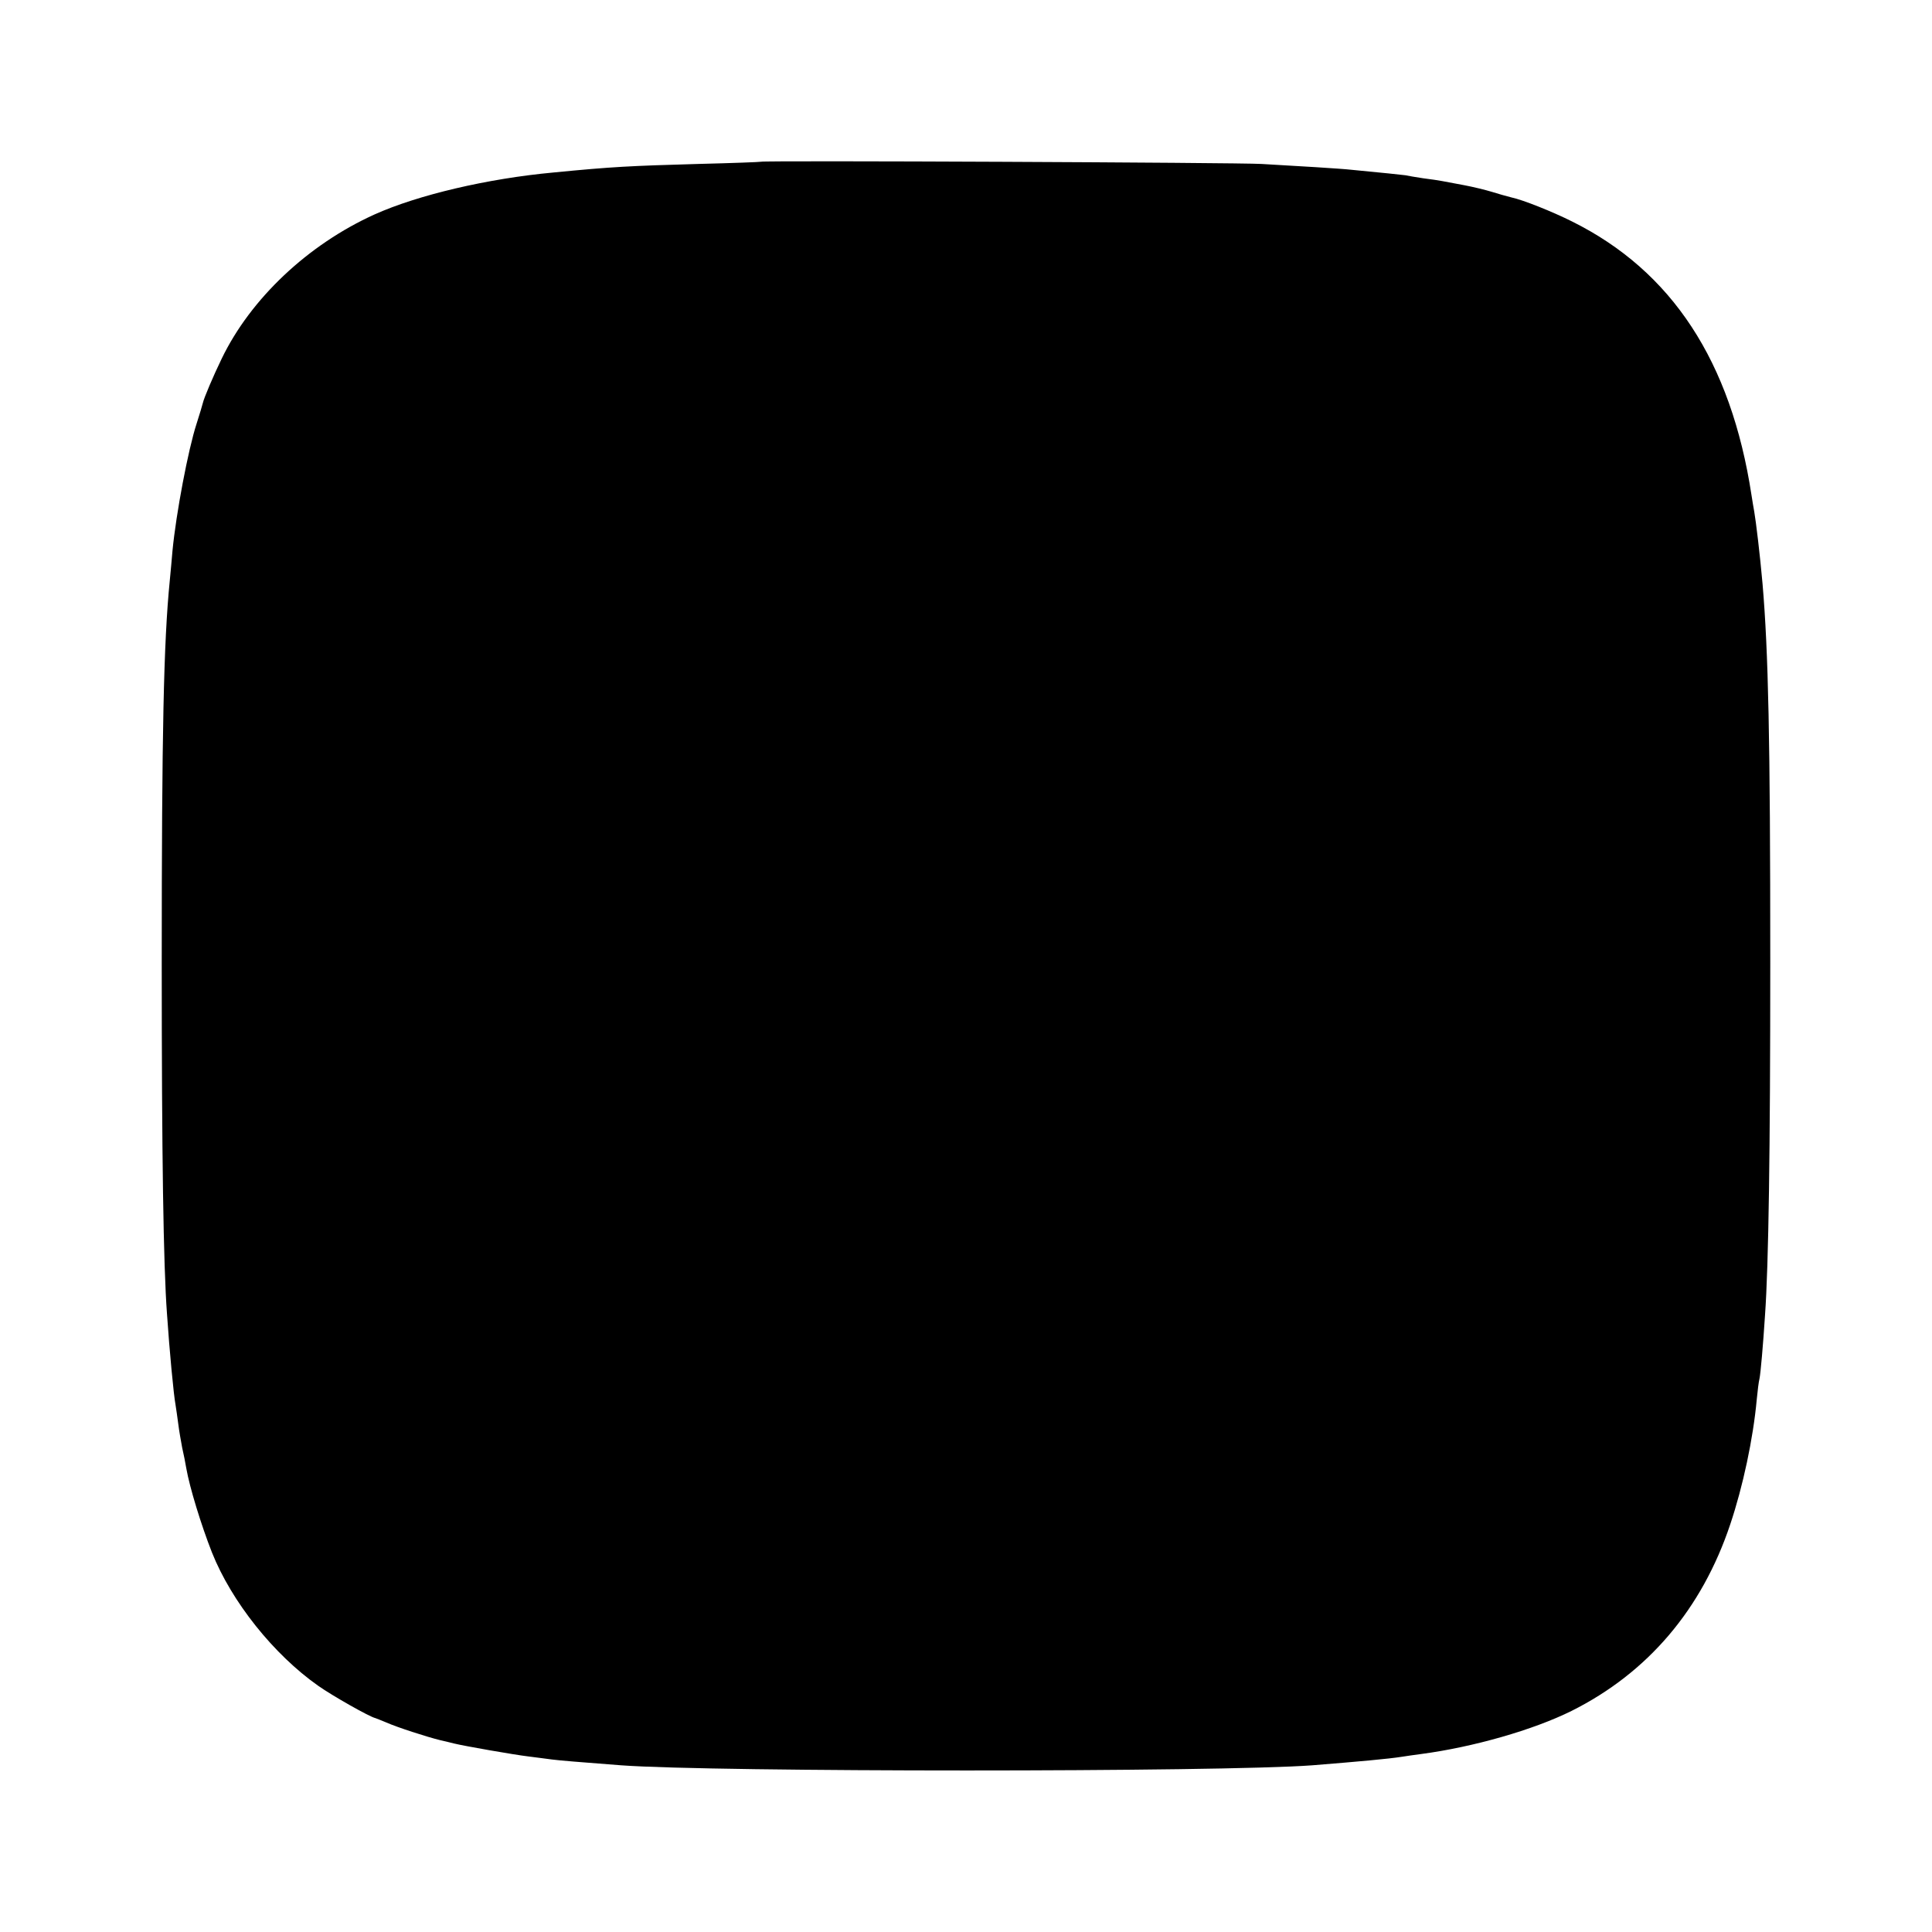
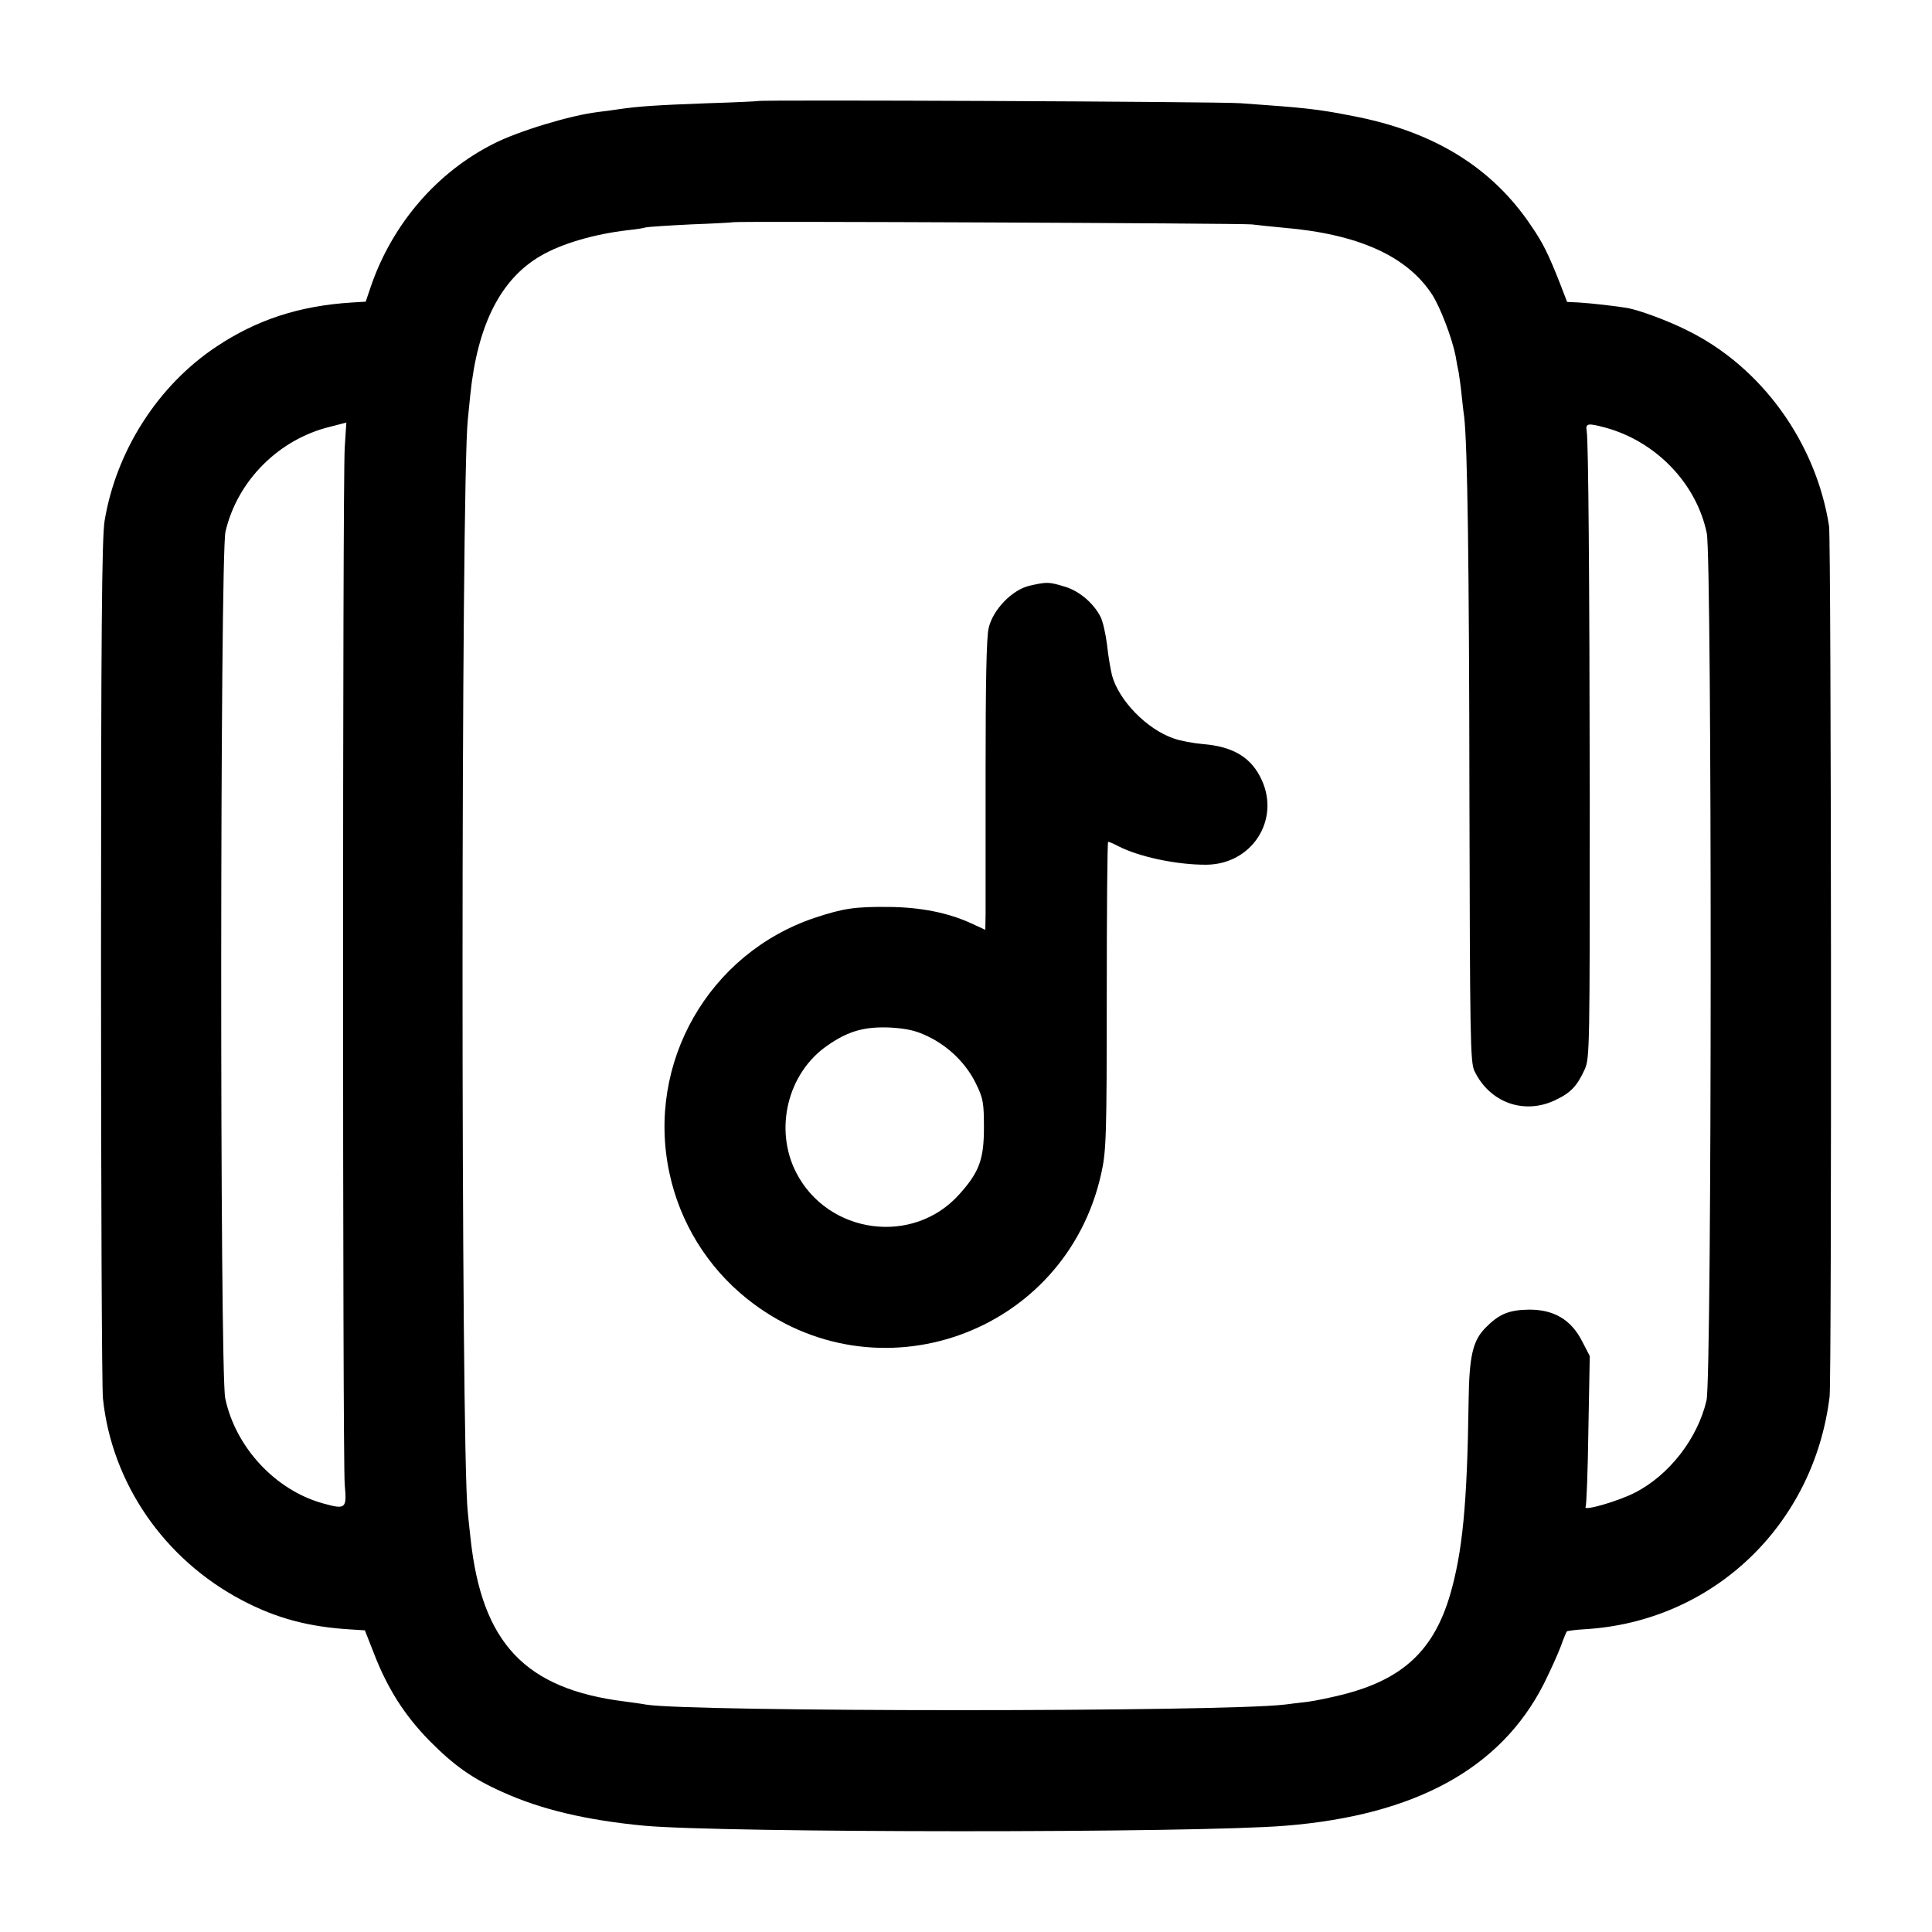
<svg xmlns="http://www.w3.org/2000/svg" version="1.0" width="700pt" height="700pt" viewBox="0 0 700 700" preserveAspectRatio="xMidYMid meet">
  <g transform="translate(0,700) scale(0.1,-0.1)" fill="#000000" stroke="none">
-     <path d="M2757 6414 c-1 -1 -103 -5 -227 -8 -247 -7 -310 -10 -525 -31 -238 -22 -490 -81 -648 -152 -241 -109 -449 -305 -554 -523 -31 -64 -64 -142 -68 -160 -2 -8 -12 -42 -23 -76 -30 -92 -74 -324 -87 -459 -2 -27 -7 -77 -10 -110 -22 -221 -29 -548 -29 -1385 0 -695 6 -1094 19 -1270 9 -133 24 -293 31 -330 2 -14 7 -45 10 -70 3 -25 10 -63 14 -85 5 -22 12 -56 15 -75 12 -69 54 -206 93 -305 71 -178 223 -369 385 -483 51 -36 187 -113 207 -117 3 -1 21 -8 40 -16 38 -17 146 -52 195 -64 17 -4 39 -9 50 -12 36 -9 219 -41 270 -47 28 -4 66 -8 85 -11 31 -4 95 -9 250 -21 337 -25 2173 -25 2505 0 173 14 274 23 325 31 14 2 45 7 70 10 188 25 405 87 544 156 276 138 472 368 575 676 46 137 83 310 96 452 3 31 7 65 10 76 4 19 13 121 20 230 13 183 19 594 19 1280 0 812 -7 1123 -28 1370 -9 103 -24 227 -30 261 -2 12 -7 39 -10 60 -74 484 -288 812 -651 992 -70 35 -177 78 -220 87 -16 4 -48 13 -70 20 -23 7 -68 18 -100 24 -33 6 -69 13 -80 15 -11 2 -42 7 -68 10 -27 4 -56 9 -65 11 -15 2 -82 9 -197 20 -34 4 -201 14 -325 21 -82 5 -1808 13 -1813 8z" />
+     <path d="M2747 6634 c-1 -1 -83 -5 -182 -8 -188 -7 -250 -11 -325 -22 -25 -4 -58 -8 -75 -10 -98 -12 -287 -69 -375 -114 -206 -103 -367 -290 -445 -514 l-20 -59 -50 -3 c-190 -12 -344 -62 -491 -160 -211 -140 -363 -377 -405 -631 -10 -61 -13 -401 -13 -1598 0 -836 3 -1548 7 -1582 32 -307 222 -583 504 -731 125 -66 243 -97 397 -106 l48 -3 33 -84 c49 -127 111 -224 200 -315 90 -91 156 -138 266 -187 139 -63 303 -102 514 -122 289 -26 1992 -27 2322 0 471 38 780 207 936 513 24 48 52 110 62 137 10 28 20 52 22 54 1 2 31 6 65 8 463 27 830 376 887 843 8 67 6 3100 -2 3154 -47 302 -244 576 -512 708 -71 36 -172 73 -218 82 -42 7 -129 17 -176 20 l-43 2 -27 70 c-40 101 -60 143 -102 204 -142 213 -354 344 -649 400 -128 25 -165 29 -405 46 -81 6 -1742 13 -1748 8z m1788 -447 c22 -3 74 -8 115 -12 272 -23 449 -103 540 -244 30 -48 71 -156 84 -221 3 -19 8 -46 11 -59 2 -13 7 -46 10 -75 3 -28 7 -67 10 -86 12 -107 18 -528 19 -1380 2 -867 3 -958 18 -990 55 -115 180 -160 293 -106 57 27 79 51 107 112 18 41 18 81 18 986 -1 803 -5 1290 -11 1325 -5 30 3 31 70 13 183 -51 328 -203 365 -382 19 -96 19 -3058 -1 -3142 -32 -138 -136 -272 -261 -335 -61 -31 -187 -67 -177 -51 3 5 8 130 10 278 l5 269 -28 54 c-40 78 -102 114 -191 114 -74 -1 -110 -16 -159 -66 -46 -47 -59 -102 -61 -269 -5 -369 -22 -543 -67 -698 -59 -201 -171 -306 -386 -361 -43 -11 -101 -23 -130 -27 -29 -3 -66 -8 -83 -10 -227 -27 -2152 -27 -2315 0 -14 3 -47 7 -75 11 -362 45 -519 211 -560 590 -4 33 -8 76 -10 95 -26 219 -25 3730 0 3960 2 19 6 60 9 90 26 253 110 419 255 503 75 44 194 79 316 93 28 3 56 7 64 10 8 2 82 7 165 11 83 3 152 7 154 8 5 4 1839 -4 1877 -8z m-3286 -809 c-8 -126 -8 -3664 0 -3757 8 -88 4 -91 -79 -68 -173 48 -317 204 -354 381 -20 93 -19 3056 1 3140 43 184 193 335 380 380 32 8 58 15 58 15 0 1 -3 -41 -6 -91z" />
+     <path d="M3731 4878 c-63 -14 -134 -87 -149 -154 -8 -32 -11 -205 -11 -514 0 -256 0 -491 0 -522 l-1 -57 -52 24 c-83 38 -183 58 -298 59 -124 1 -163 -5 -267 -39 -385 -129 -612 -526 -528 -923 38 -181 138 -343 282 -458 467 -373 1154 -129 1283 454 18 80 20 132 20 645 0 306 2 557 5 557 4 0 20 -7 37 -16 76 -39 214 -68 320 -67 163 2 266 160 200 306 -37 82 -103 122 -213 131 -35 3 -84 12 -108 21 -97 34 -197 137 -222 228 -5 21 -14 71 -18 111 -5 39 -15 85 -24 102 -26 50 -78 94 -131 109 -56 17 -63 17 -125 3z m-367 -1634 c74 -36 137 -98 172 -170 26 -53 29 -69 29 -159 0 -116 -17 -162 -90 -243 -167 -186 -475 -144 -590 79 -81 157 -32 361 113 461 76 53 135 69 228 65 62 -4 93 -11 138 -33z" />
  </g>
</svg>
